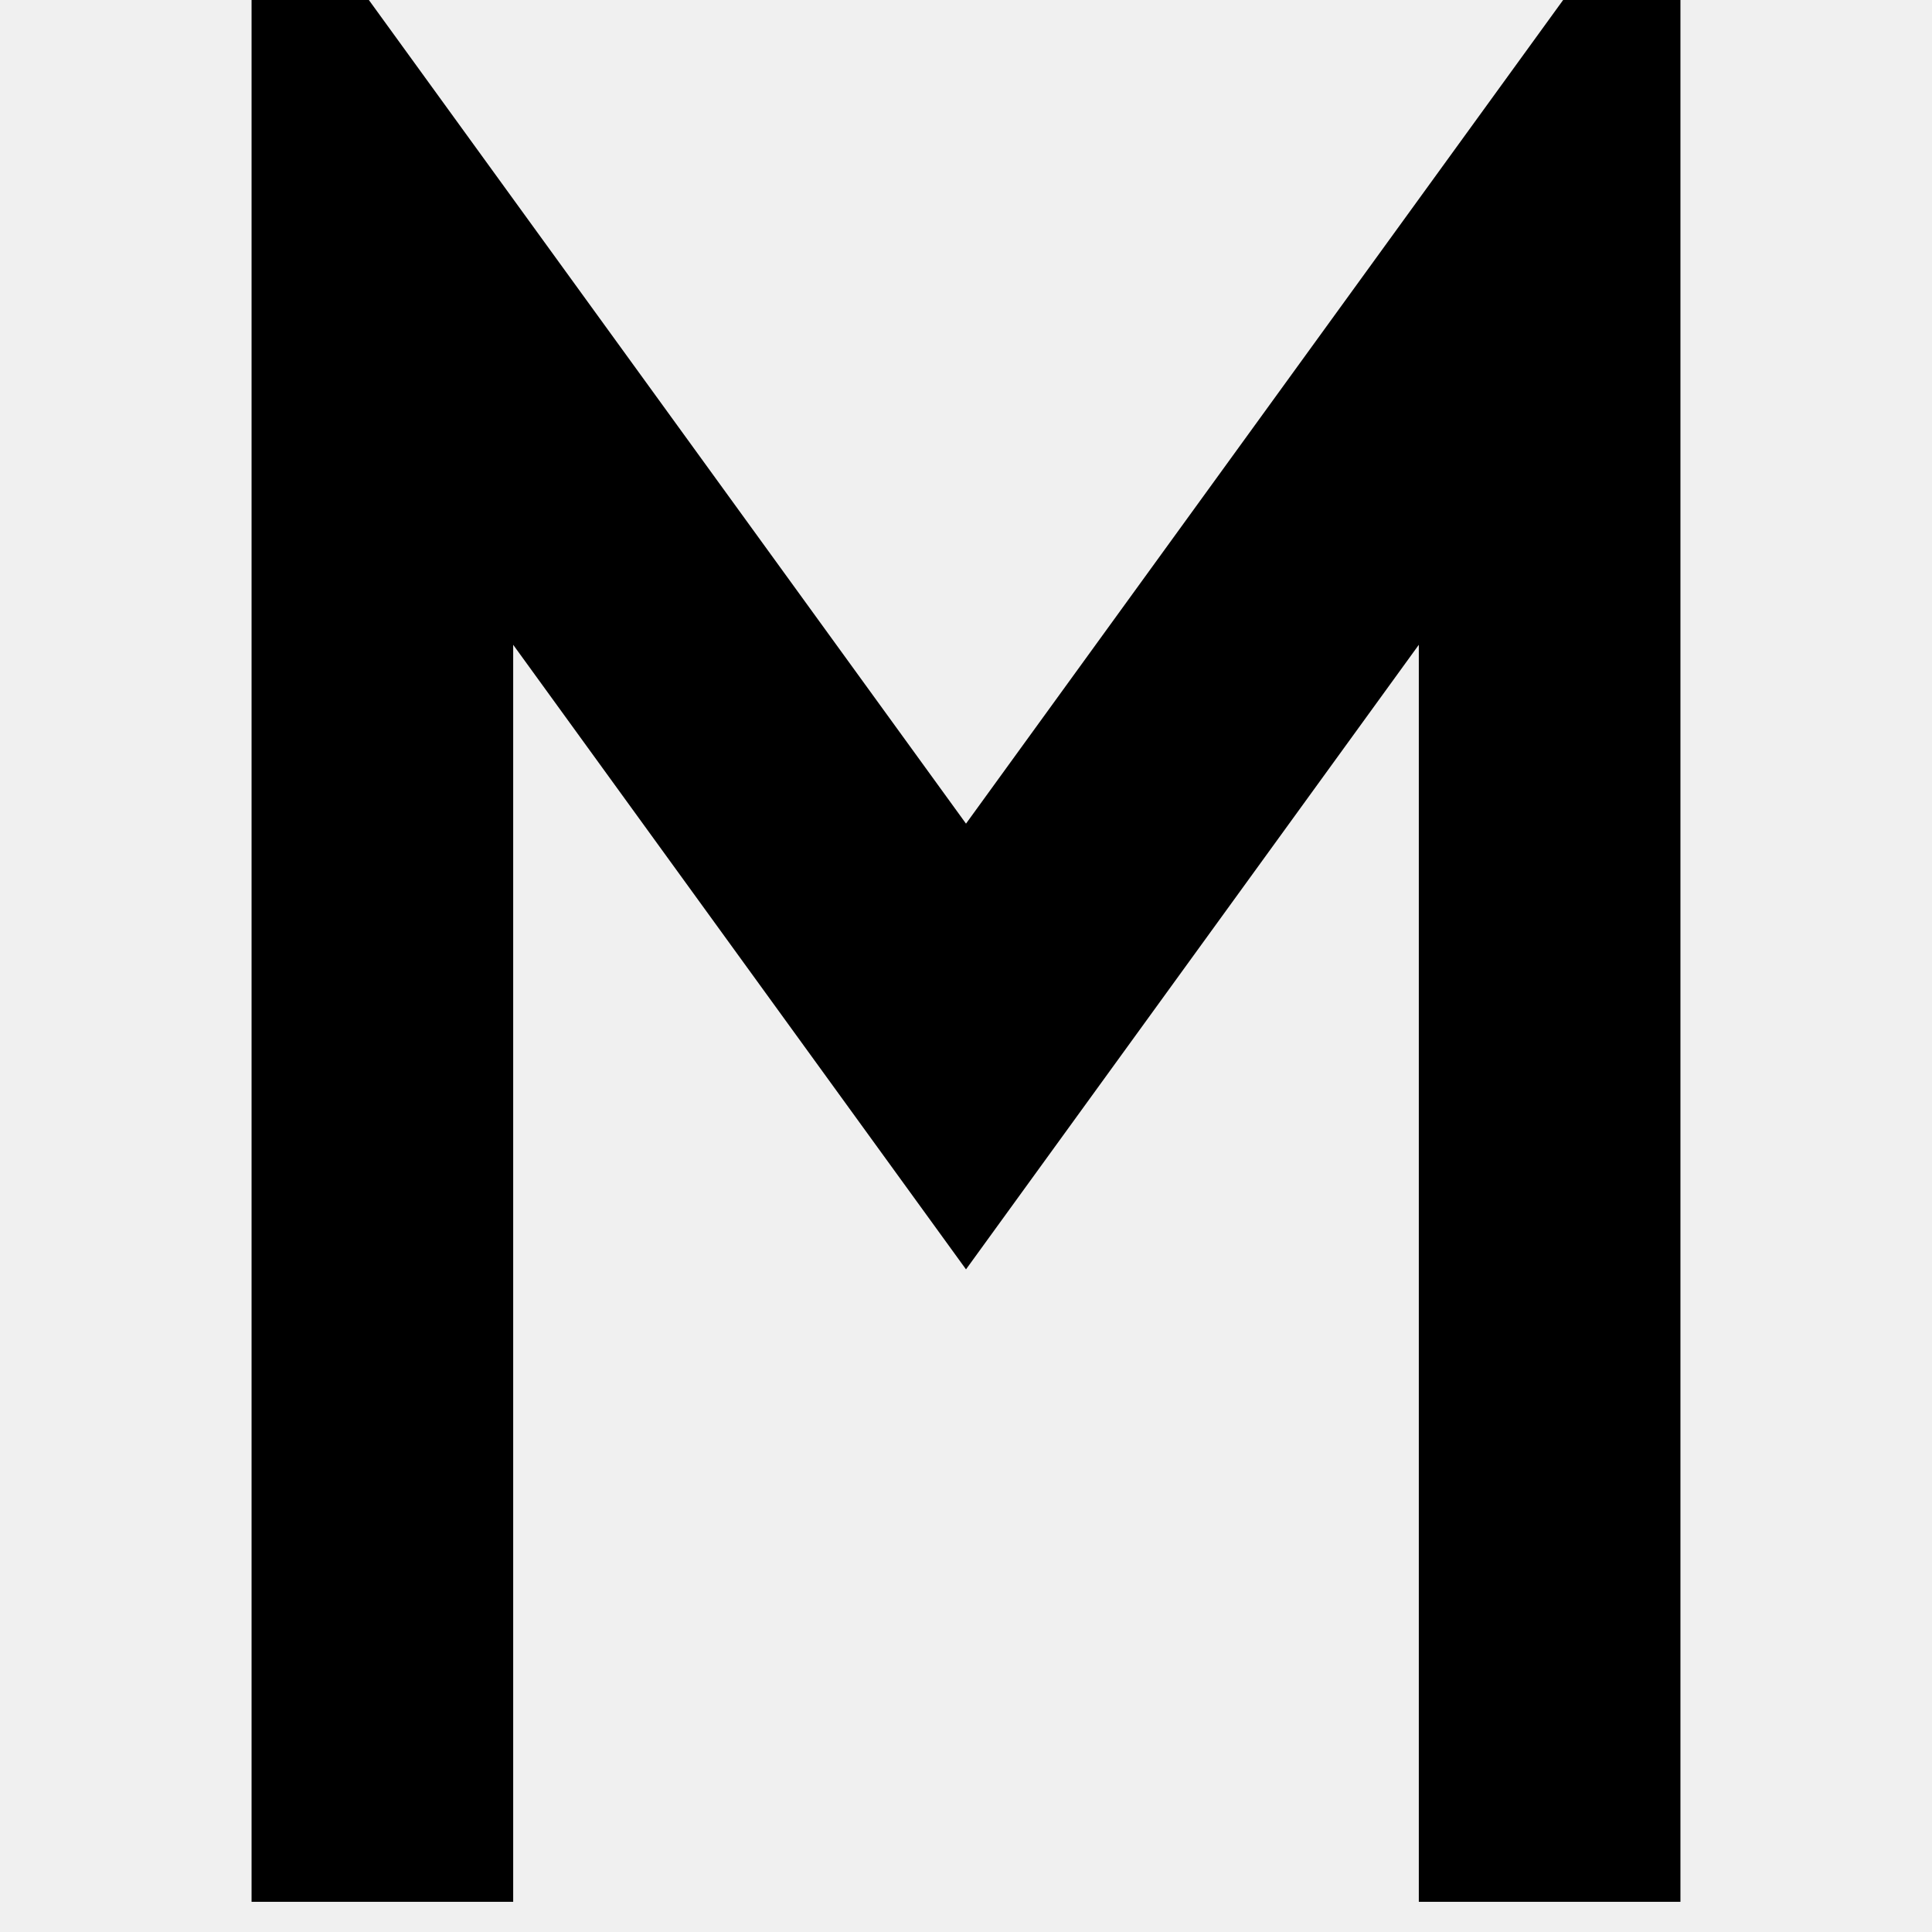
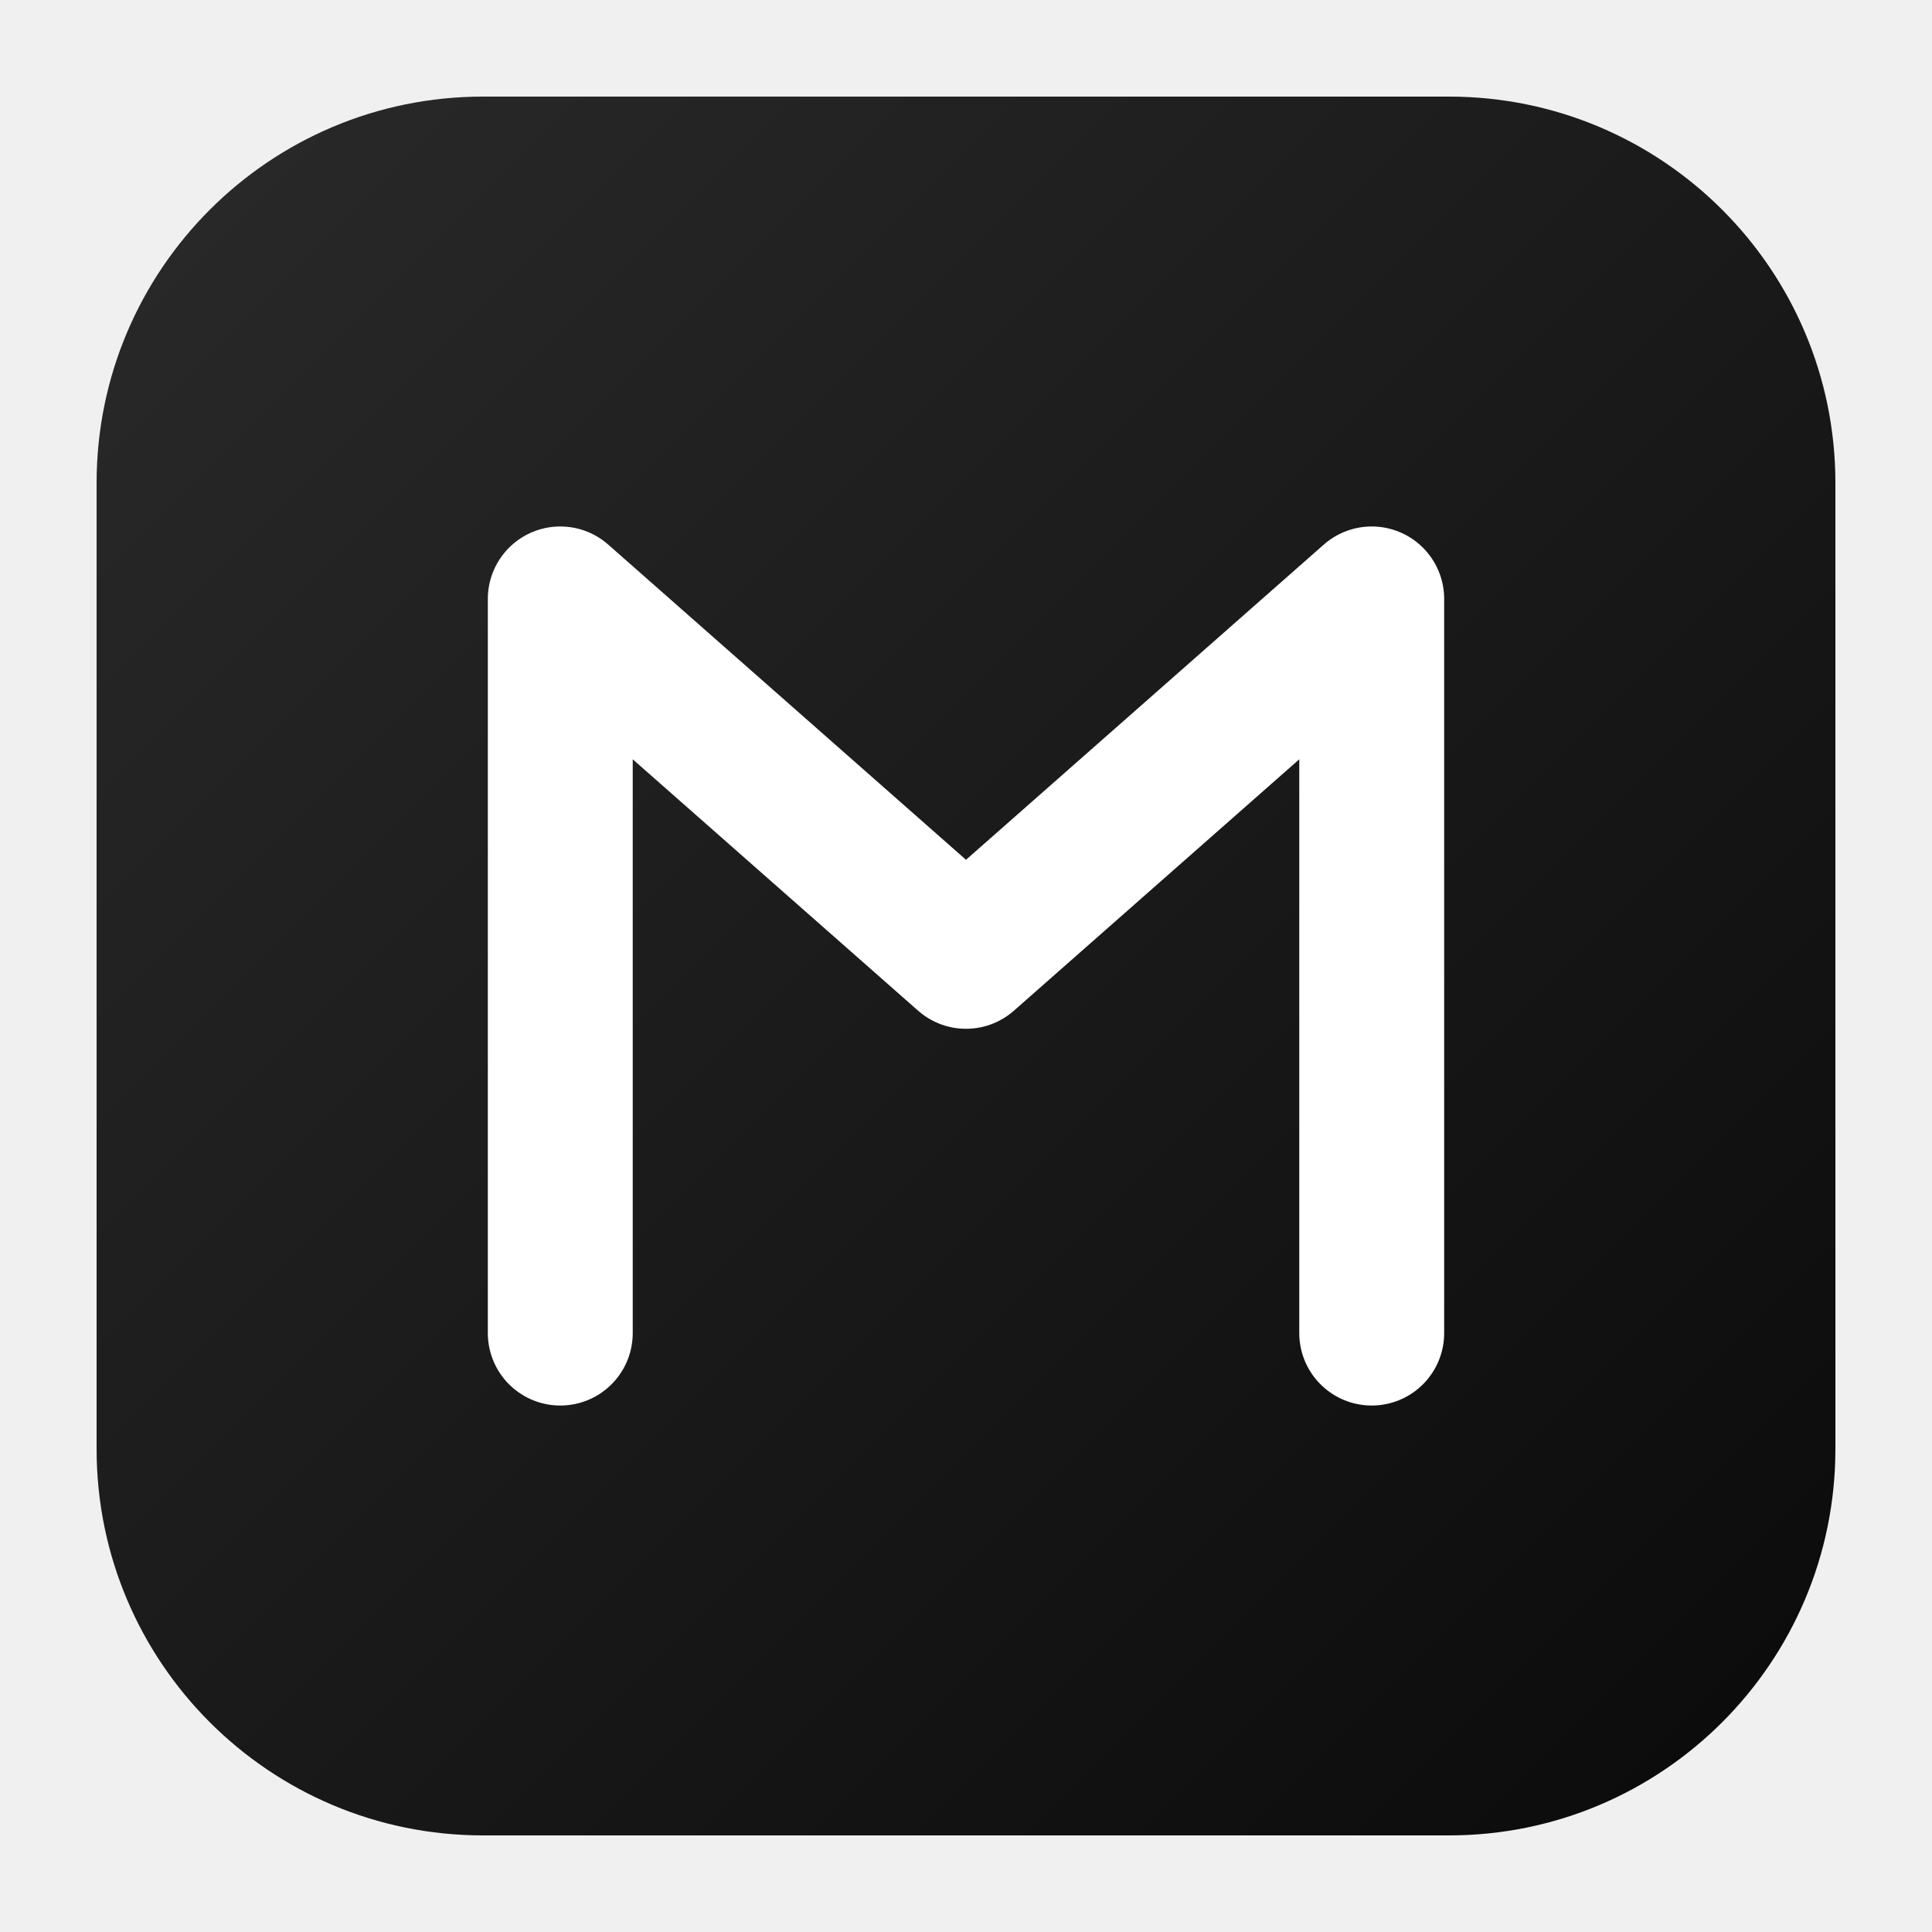
- <svg xmlns="http://www.w3.org/2000/svg" width="48" height="48" viewBox="0 0 48 48" fill="none">
-   <path d="M 9.5 44 L 9.5 6 L 24 26 L 38.5 6 L 38.5 44" stroke="#000" stroke-width="6.5" stroke-linecap="square" stroke-linejoin="miter" />
+ <svg xmlns="http://www.w3.org/2000/svg" width="512" height="512" viewBox="0 0 200 200" fill="none">
+   <defs>
+     <linearGradient id="bg" x1="0" y1="0" x2="1" y2="1">
+       <stop offset="0%" stop-color="#2a2a2a" />
+       <stop offset="100%" stop-color="#0a0a0a" />
+     </linearGradient>
+   </defs>
+   <rect x="10" y="10" width="180" height="180" rx="40" fill="url(#bg)" />
+   <path d="M 58,138 L 58,62 L 100,99 L 142,62 L 142,138" fill="none" stroke="white" stroke-width="15" stroke-linecap="round" stroke-linejoin="round" />
</svg>
